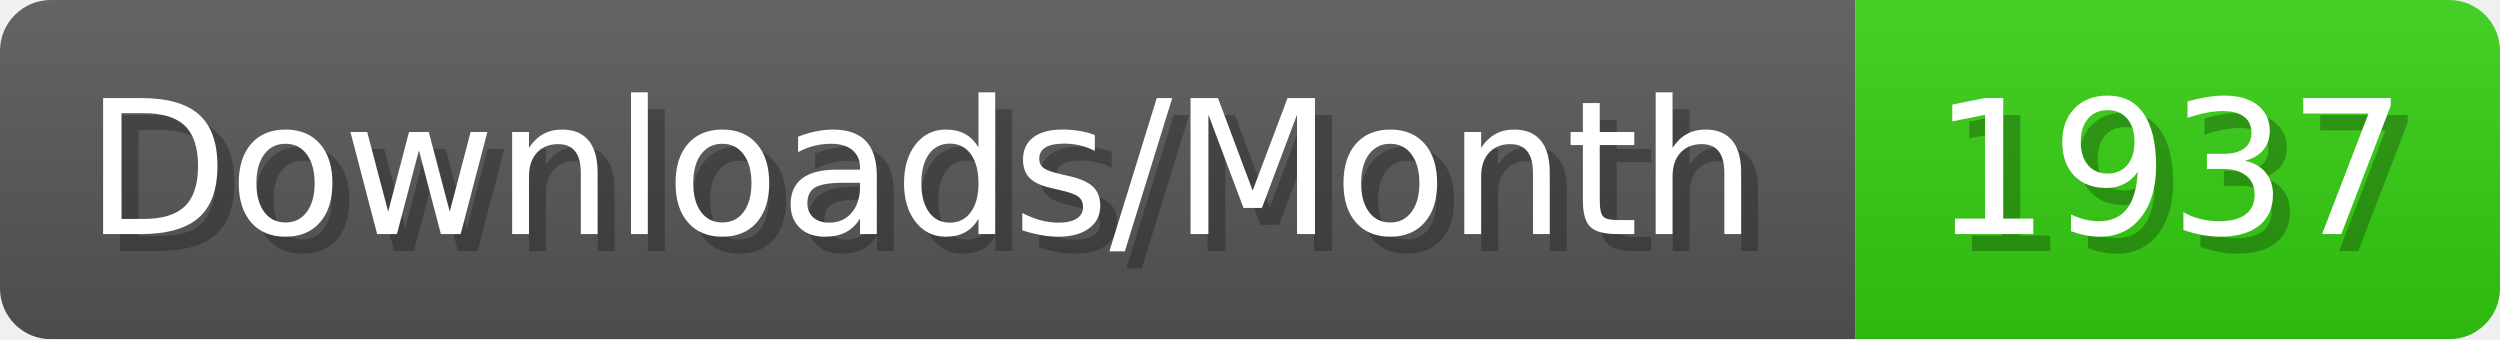
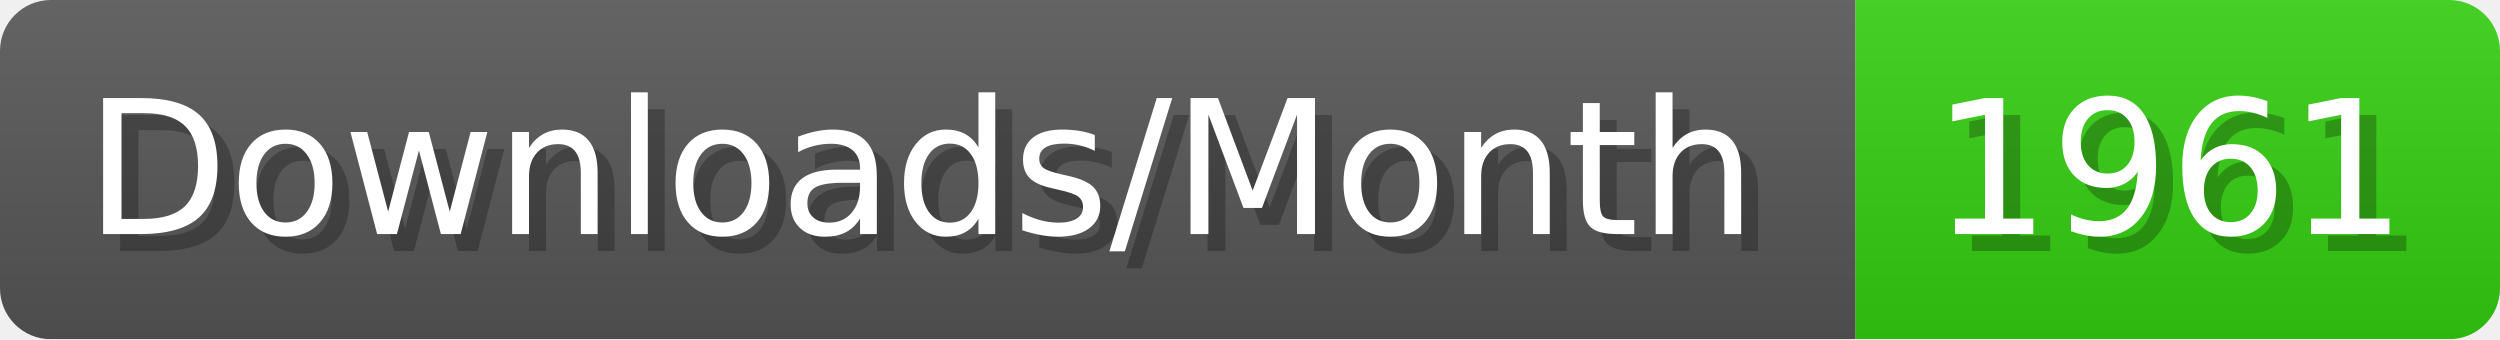
- <svg xmlns="http://www.w3.org/2000/svg" width="147.4" height="20" viewBox="0 0 1474 200" role="img" aria-label="Downloads/Month: 1937">
+ <svg xmlns="http://www.w3.org/2000/svg" width="147.4" height="20" viewBox="0 0 1474 200" role="img" aria-label="Downloads/Month: 1961">
  <linearGradient id="YlXUI" x2="0" y2="100%">
    <stop offset="0" stop-opacity=".1" stop-color="#EEE" />
    <stop offset="1" stop-opacity=".1" />
  </linearGradient>
  <mask id="JHhop">
    <rect width="1474" height="200" rx="30" fill="#FFF" />
  </mask>
  <g mask="url(#JHhop)">
    <rect width="1094" height="200" fill="#555" />
    <rect width="380" height="200" fill="#3C1" x="1094" />
    <rect width="1474" height="200" fill="url(#YlXUI)" />
  </g>
  <g aria-hidden="true" fill="#fff" text-anchor="start" font-family="Verdana,DejaVu Sans,sans-serif" font-size="110">
    <text x="60" y="148" textLength="994" fill="#000" opacity="0.25">Downloads/Month</text>
    <text x="50" y="138" textLength="994">Downloads/Month</text>
-     <text x="1149" y="148" textLength="280" fill="#000" opacity="0.25">1937</text>
-     <text x="1139" y="138" textLength="280">1937</text>
+     <text x="1149" y="148" textLength="280" fill="#000" opacity="0.25">1961</text>
+     <text x="1139" y="138" textLength="280">1961</text>
  </g>
</svg>
